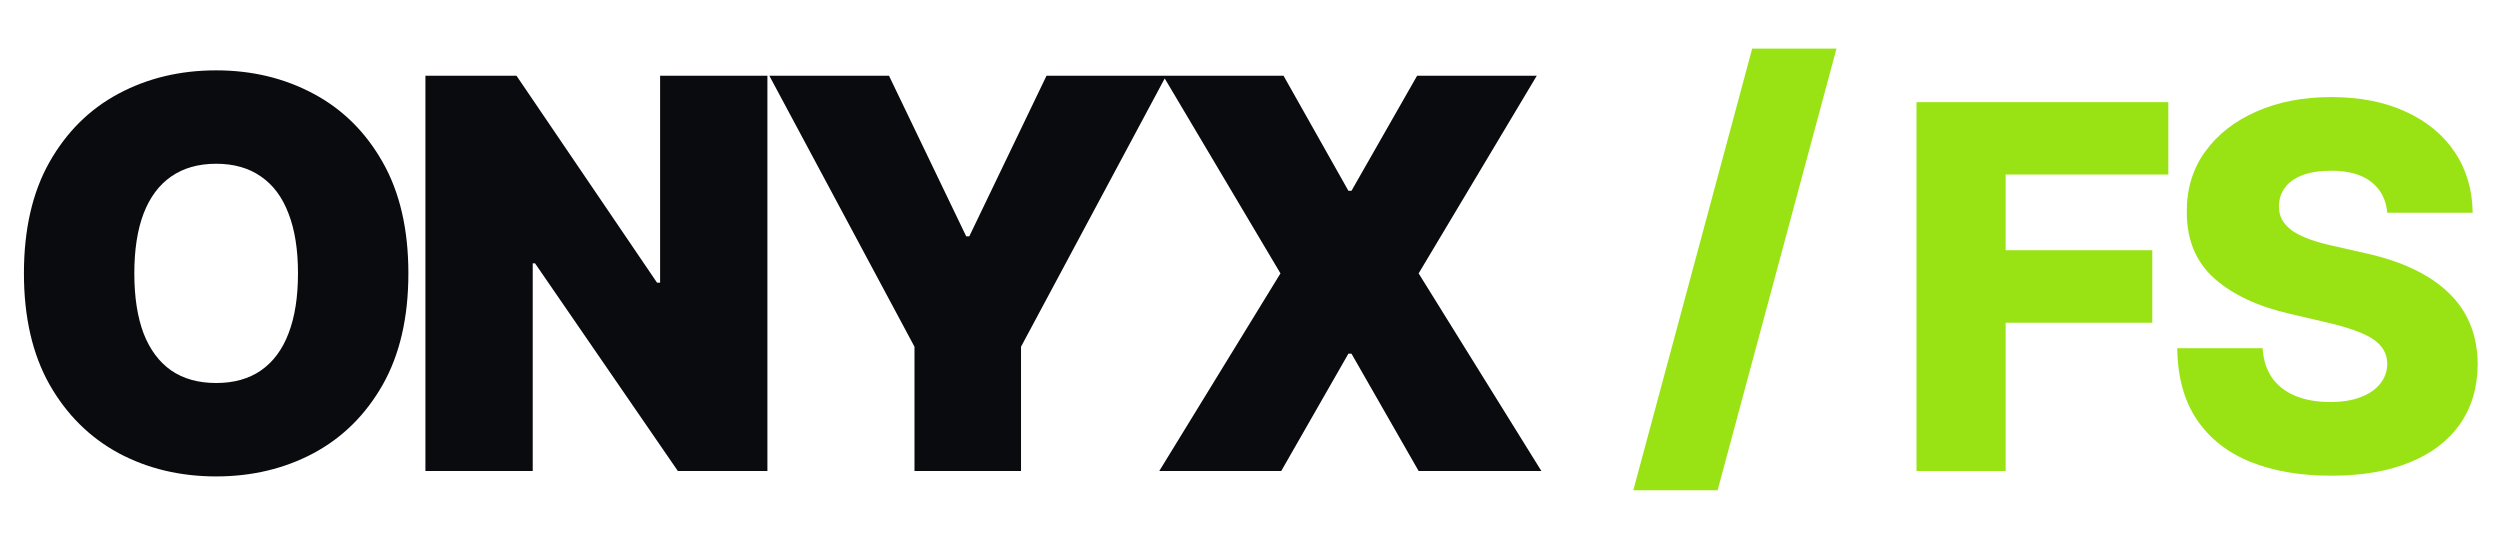
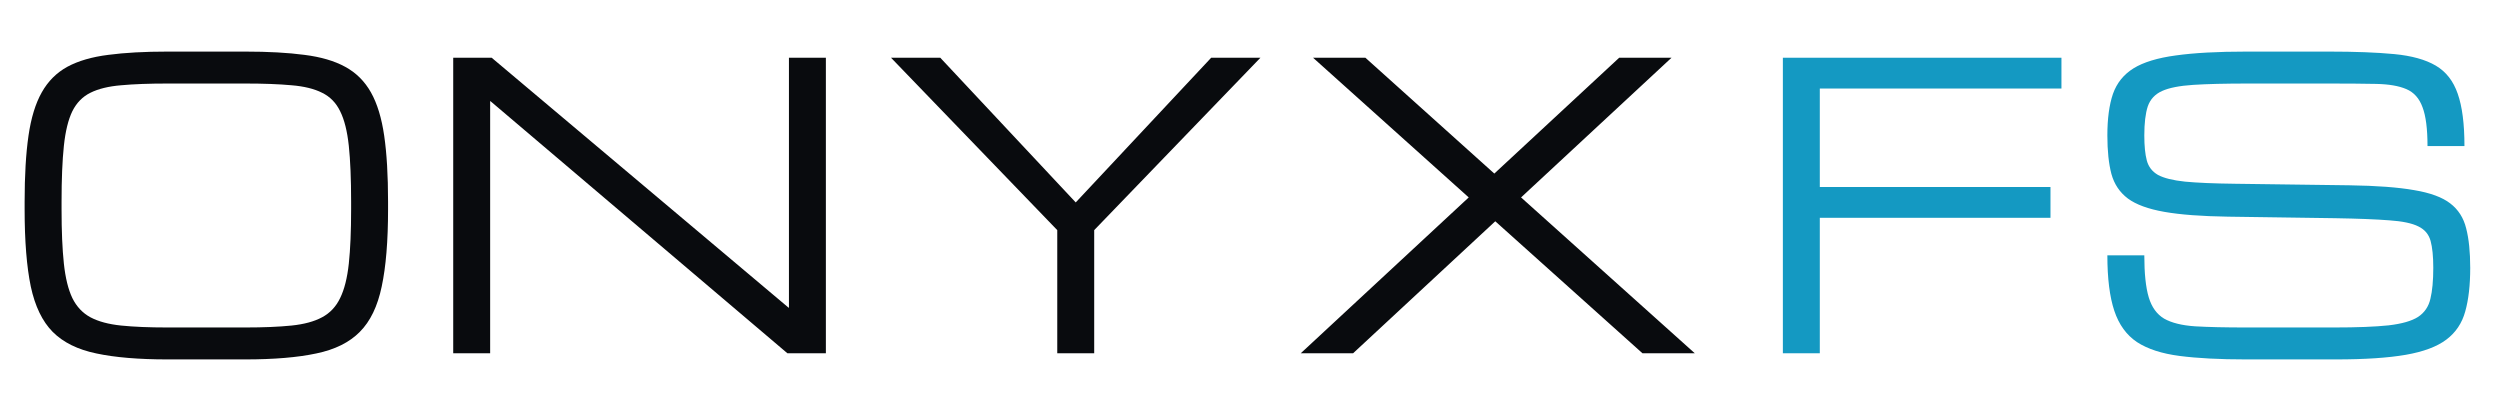
- <svg xmlns="http://www.w3.org/2000/svg" width="276" height="60" viewBox="0 0 276 60" fill="none" role="img" aria-label="Onyx">
-   <path d="M45.085 30.182C45.085 35.04 44.141 39.138 42.251 42.476C40.362 45.8 37.812 48.321 34.602 50.04C31.392 51.744 27.812 52.597 23.864 52.597C19.886 52.597 16.293 51.737 13.082 50.019C9.886 48.285 7.344 45.757 5.455 42.433C3.58 39.095 2.642 35.011 2.642 30.182C2.642 25.324 3.58 21.233 5.455 17.909C7.344 14.571 9.886 12.05 13.082 10.345C16.293 8.626 19.886 7.767 23.864 7.767C27.812 7.767 31.392 8.626 34.602 10.345C37.812 12.05 40.362 14.571 42.251 17.909C44.141 21.233 45.085 25.324 45.085 30.182ZM32.898 30.182C32.898 27.568 32.55 25.366 31.854 23.577C31.172 21.773 30.156 20.409 28.807 19.486C27.472 18.548 25.824 18.079 23.864 18.079C21.903 18.079 20.249 18.548 18.899 19.486C17.564 20.409 16.548 21.773 15.852 23.577C15.171 25.366 14.829 27.568 14.829 30.182C14.829 32.795 15.171 35.004 15.852 36.808C16.548 38.598 17.564 39.962 18.899 40.899C20.249 41.822 21.903 42.284 23.864 42.284C25.824 42.284 27.472 41.822 28.807 40.899C30.156 39.962 31.172 38.598 31.854 36.808C32.55 35.004 32.898 32.795 32.898 30.182ZM84.722 8.364V52H74.836L59.069 29.074H58.813V52H46.966V8.364H57.023L72.535 31.204H72.876V8.364H84.722ZM84.936 8.364H98.146L106.669 26.091H107.01L115.533 8.364H128.743L112.72 38.278V52H100.959V38.278L84.936 8.364ZM141.704 8.364L148.863 21.062H149.204L156.448 8.364H169.658L156.618 30.182L170.169 52H156.618L149.204 39.045H148.863L141.448 52H127.982L141.363 30.182L128.408 8.364H141.704Z" fill="#090B0E" />
-   <path d="M202.75 5.364L189.625 54.125H180.318L193.443 5.364H202.75Z" fill="#99E314" />
-   <path d="M211.582 52V11.273H239.384V19.267H221.426V27.619H237.614V35.633H221.426V52H211.582ZM263.554 23.483C263.422 22.025 262.832 20.891 261.785 20.082C260.75 19.26 259.272 18.849 257.35 18.849C256.077 18.849 255.017 19.015 254.168 19.347C253.32 19.678 252.683 20.135 252.259 20.719C251.835 21.289 251.616 21.945 251.603 22.688C251.576 23.297 251.696 23.834 251.961 24.298C252.239 24.762 252.637 25.173 253.154 25.531C253.684 25.876 254.321 26.181 255.063 26.446C255.805 26.711 256.641 26.943 257.569 27.142L261.069 27.938C263.084 28.375 264.86 28.958 266.398 29.688C267.949 30.417 269.249 31.285 270.296 32.293C271.356 33.3 272.159 34.46 272.702 35.773C273.246 37.085 273.524 38.557 273.537 40.188C273.524 42.76 272.874 44.967 271.588 46.81C270.303 48.653 268.453 50.064 266.04 51.045C263.641 52.026 260.744 52.517 257.35 52.517C253.943 52.517 250.973 52.007 248.441 50.986C245.909 49.965 243.94 48.414 242.535 46.332C241.129 44.251 240.407 41.619 240.367 38.438H249.793C249.873 39.75 250.224 40.844 250.847 41.719C251.47 42.594 252.325 43.257 253.412 43.707C254.513 44.158 255.785 44.383 257.231 44.383C258.556 44.383 259.683 44.205 260.611 43.847C261.553 43.489 262.275 42.992 262.779 42.355C263.283 41.719 263.541 40.99 263.554 40.168C263.541 39.399 263.303 38.742 262.838 38.199C262.374 37.642 261.659 37.165 260.691 36.767C259.736 36.356 258.517 35.978 257.032 35.633L252.776 34.639C249.249 33.831 246.472 32.525 244.444 30.722C242.415 28.905 241.408 26.453 241.421 23.364C241.408 20.845 242.084 18.637 243.449 16.741C244.815 14.846 246.704 13.367 249.117 12.307C251.53 11.246 254.281 10.716 257.37 10.716C260.525 10.716 263.263 11.253 265.583 12.327C267.916 13.387 269.726 14.879 271.012 16.801C272.298 18.724 272.954 20.951 272.981 23.483H263.554Z" fill="#99E314" />
+ <svg xmlns="http://www.w3.org/2000/svg" width="368" height="60" viewBox="0 15 368 60" fill="none" role="img" aria-label="Onyx">
+   <path d="M24.667 67.906C20.419 67.906 16.926 67.614 14.188 67.028C11.451 66.462 9.308 65.405 7.76 63.856C6.23 62.308 5.154 60.08 4.531 57.173C3.927 54.265 3.625 50.48 3.625 45.816V44.684C3.625 40.832 3.814 37.603 4.191 34.998C4.569 32.374 5.22 30.24 6.146 28.598C7.071 26.955 8.326 25.7 9.912 24.831C11.517 23.963 13.528 23.377 15.944 23.075C18.361 22.754 21.269 22.594 24.667 22.594H36.08C39.478 22.594 42.386 22.754 44.803 23.075C47.219 23.377 49.221 23.963 50.807 24.831C52.411 25.7 53.676 26.955 54.602 28.598C55.527 30.24 56.178 32.374 56.556 34.998C56.933 37.603 57.122 40.832 57.122 44.684V45.816C57.122 50.48 56.81 54.265 56.188 57.173C55.583 60.08 54.507 62.308 52.959 63.856C51.43 65.405 49.296 66.462 46.559 67.028C43.821 67.614 40.328 67.906 36.08 67.906H24.667ZM24.667 63.205H36.08C38.78 63.205 41.055 63.111 42.905 62.922C44.755 62.733 46.257 62.327 47.408 61.704C48.579 61.081 49.466 60.137 50.07 58.872C50.693 57.607 51.118 55.917 51.345 53.803C51.571 51.688 51.685 49.026 51.685 45.816V44.684C51.685 41.361 51.571 38.623 51.345 36.471C51.118 34.318 50.693 32.619 50.07 31.373C49.466 30.127 48.579 29.221 47.408 28.654C46.257 28.069 44.755 27.701 42.905 27.55C41.055 27.38 38.78 27.295 36.08 27.295H24.667C21.967 27.295 19.692 27.38 17.842 27.55C15.992 27.701 14.481 28.069 13.31 28.654C12.159 29.221 11.271 30.127 10.648 31.373C10.044 32.619 9.629 34.318 9.402 36.471C9.176 38.623 9.062 41.361 9.062 44.684V45.816C9.062 49.026 9.176 51.688 9.402 53.803C9.629 55.917 10.044 57.607 10.648 58.872C11.271 60.137 12.159 61.081 13.31 61.704C14.481 62.327 15.992 62.733 17.842 62.922C19.692 63.111 21.967 63.205 24.667 63.205ZM66.713 67V23.5H72.377L116.075 60.288H116.132V23.5H121.569V67H115.905L72.207 29.9H72.15V67H66.713ZM155.629 67V48.875L131.16 23.5H138.41L158.348 44.797L178.285 23.5H185.535L161.066 48.875V67H155.629ZM191.473 67L216.196 44.06L193.285 23.5H200.988L219.963 40.549L238.343 23.5H246.046L223.899 44.06L249.473 67H241.77L220.104 47.572L199.176 67H191.473Z" fill="#090B0E" />
+   <path d="M262.438 67V23.5H303.445V28.031H267.875V42.531H301.831V47.062H267.875V67H262.438ZM358.179 54.426C358.179 52.745 358.047 51.424 357.782 50.461C357.518 49.498 356.923 48.79 355.998 48.337C355.073 47.865 353.638 47.563 351.693 47.431C349.749 47.28 347.087 47.176 343.707 47.119L327.961 46.893C324.072 46.836 320.947 46.6 318.587 46.185C316.227 45.769 314.443 45.118 313.234 44.23C312.026 43.324 311.214 42.116 310.799 40.605C310.402 39.095 310.204 37.207 310.204 34.941C310.204 32.468 310.478 30.429 311.025 28.824C311.592 27.219 312.602 25.964 314.056 25.058C315.528 24.151 317.605 23.519 320.286 23.16C322.967 22.783 326.432 22.594 330.68 22.594H342.801C346.652 22.594 349.862 22.716 352.43 22.962C354.997 23.207 357.036 23.774 358.547 24.661C360.057 25.549 361.133 26.927 361.775 28.796C362.436 30.665 362.767 33.233 362.767 36.499H357.329C357.329 33.969 357.084 32.062 356.593 30.778C356.121 29.476 355.328 28.588 354.214 28.116C353.119 27.644 351.637 27.389 349.768 27.352C347.898 27.314 345.576 27.295 342.801 27.295H330.963C327.583 27.295 324.874 27.361 322.835 27.493C320.815 27.625 319.285 27.927 318.247 28.399C317.209 28.871 316.51 29.627 316.151 30.665C315.812 31.703 315.642 33.129 315.642 34.941C315.642 36.471 315.764 37.698 316.01 38.623C316.255 39.548 316.803 40.256 317.652 40.747C318.521 41.219 319.852 41.55 321.646 41.738C323.439 41.908 325.884 42.012 328.98 42.05L345.859 42.276C349.824 42.333 352.987 42.569 355.347 42.984C357.726 43.381 359.5 44.032 360.671 44.938C361.86 45.845 362.644 47.072 363.021 48.62C363.418 50.149 363.616 52.085 363.616 54.426C363.616 56.975 363.371 59.117 362.88 60.855C362.408 62.573 361.483 63.951 360.104 64.989C358.726 66.028 356.734 66.773 354.129 67.227C351.523 67.68 348.097 67.906 343.849 67.906H330.595C326.724 67.906 323.477 67.736 320.853 67.397C318.228 67.057 316.132 66.377 314.565 65.357C313.017 64.319 311.903 62.78 311.224 60.741C310.544 58.702 310.204 55.983 310.204 52.585H315.642C315.642 55.247 315.859 57.305 316.293 58.759C316.727 60.213 317.482 61.26 318.559 61.902C319.654 62.525 321.174 62.903 323.118 63.035C325.082 63.148 327.574 63.205 330.595 63.205H343.565C346.945 63.205 349.617 63.101 351.58 62.894C353.544 62.667 354.997 62.252 355.941 61.648C356.885 61.024 357.49 60.137 357.754 58.985C358.037 57.834 358.179 56.314 358.179 54.426Z" fill="#1499C2" />
</svg>
